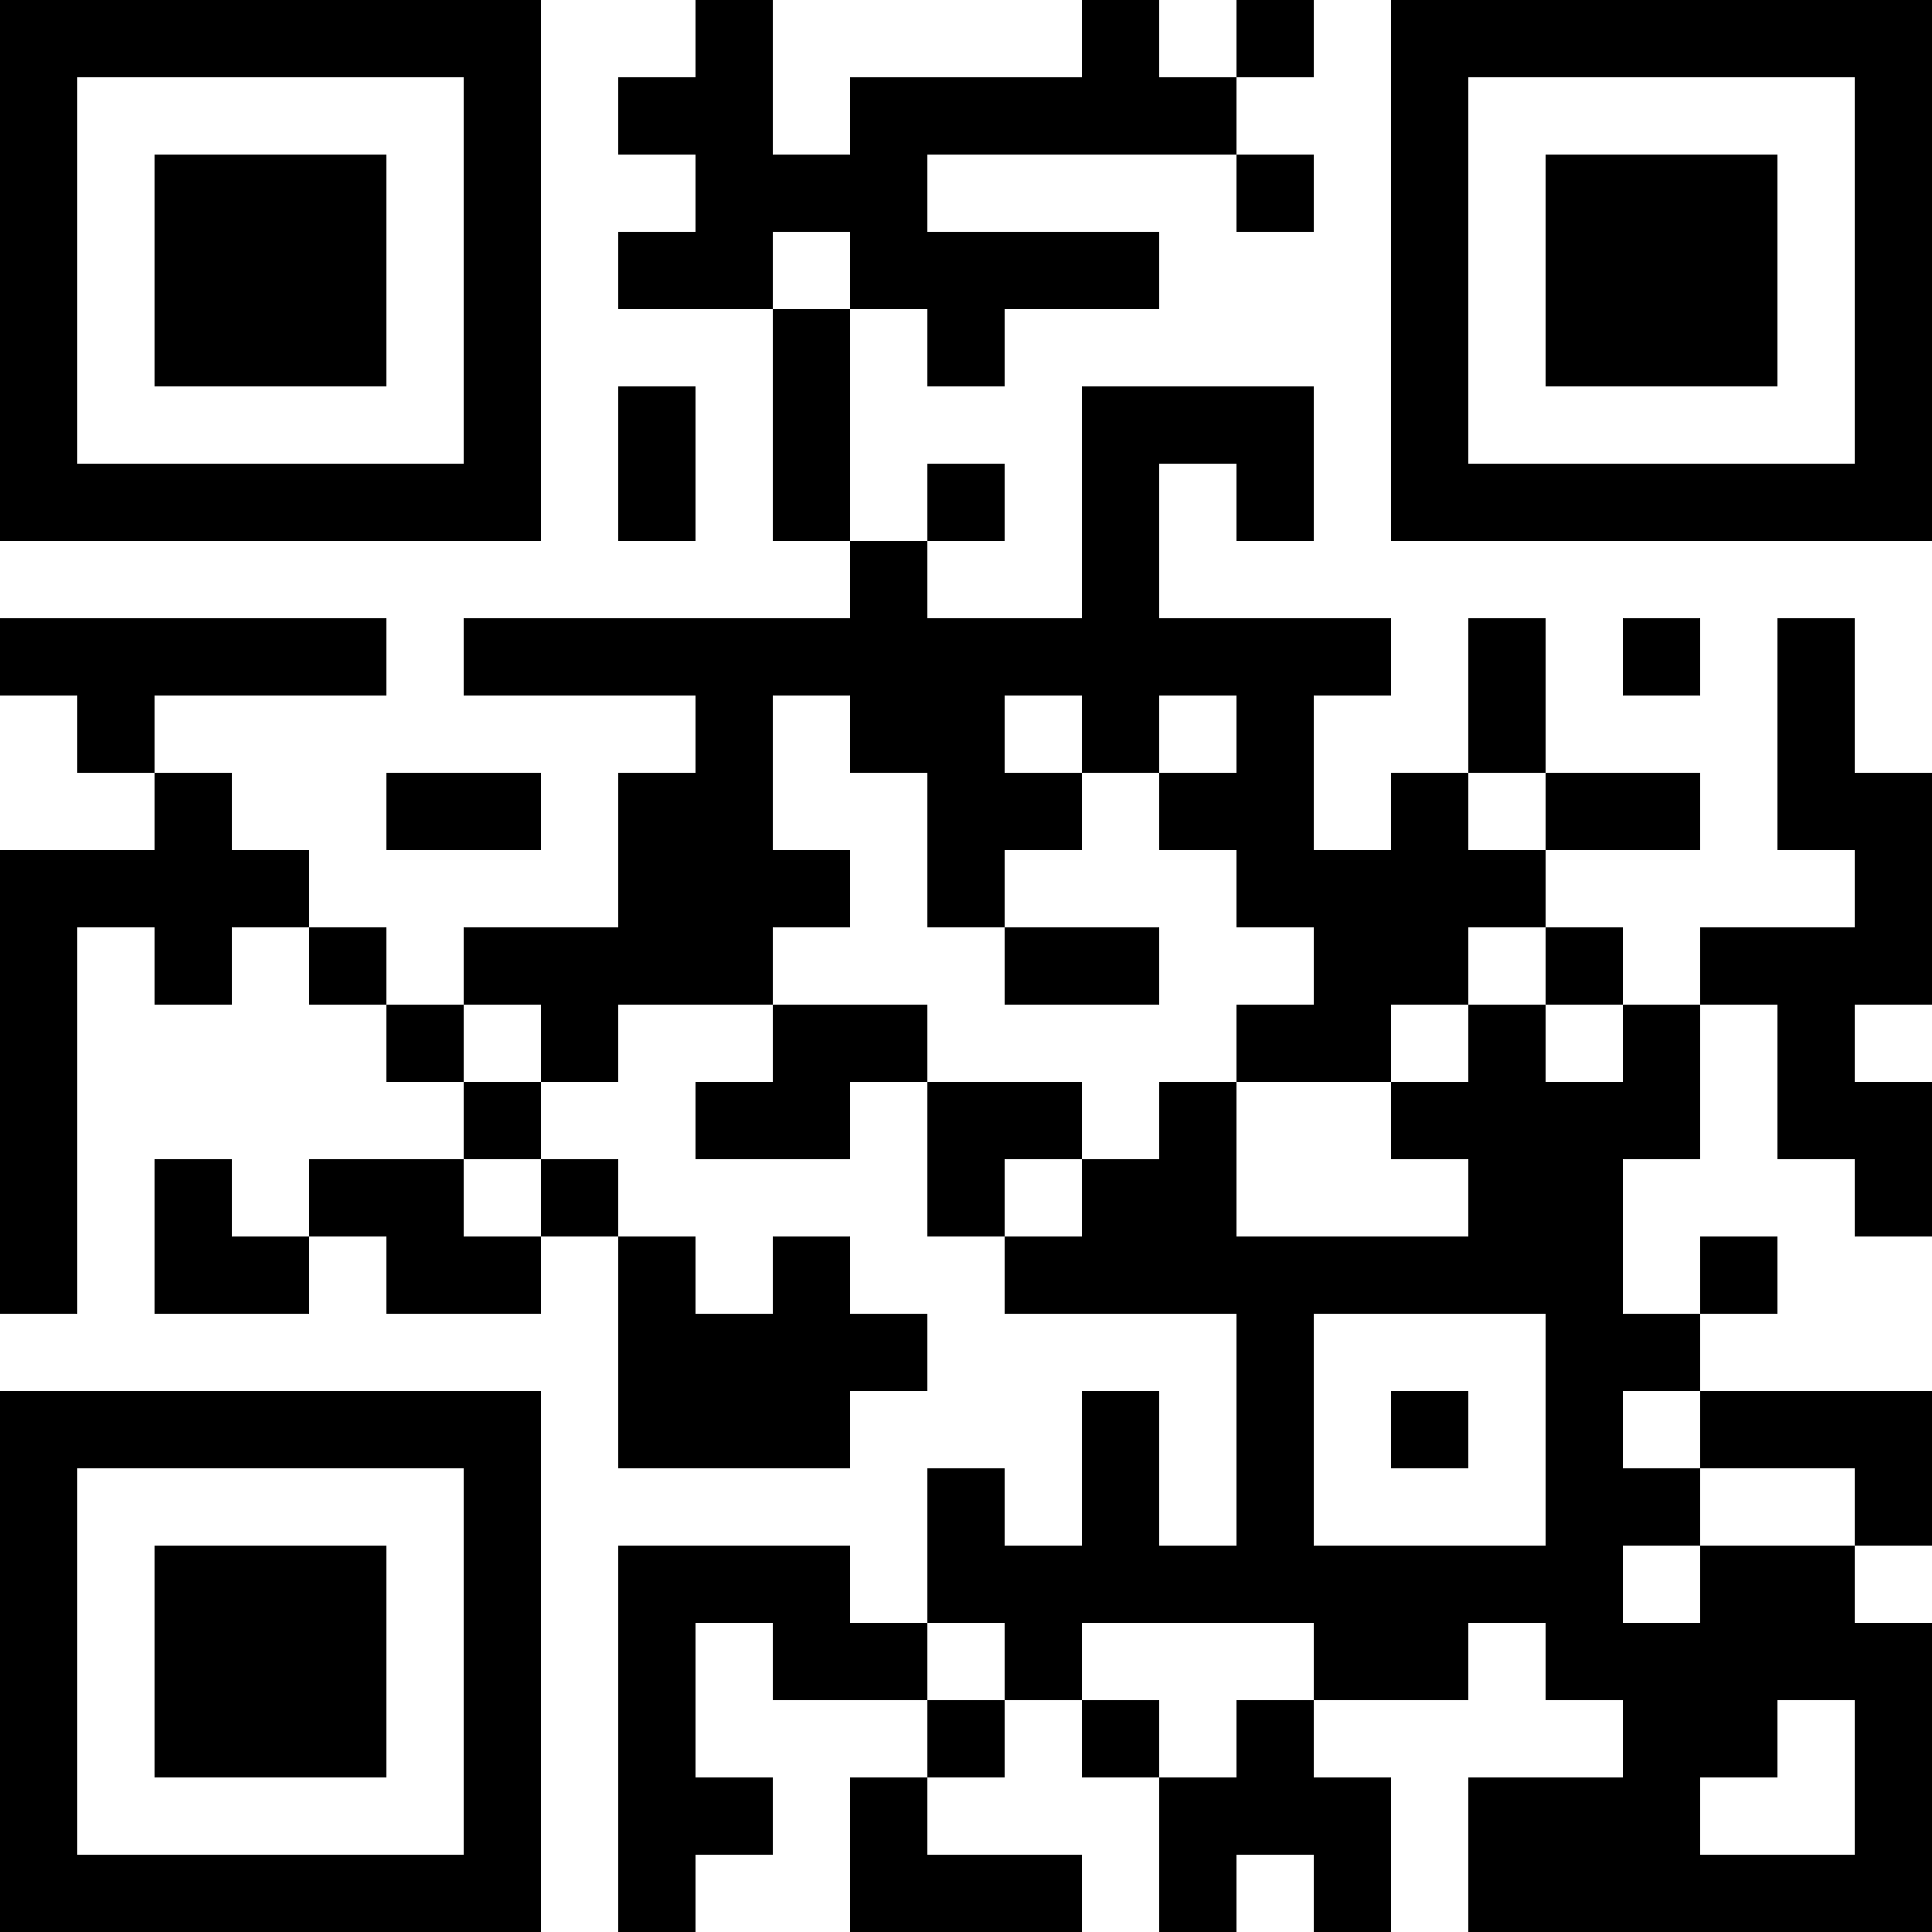
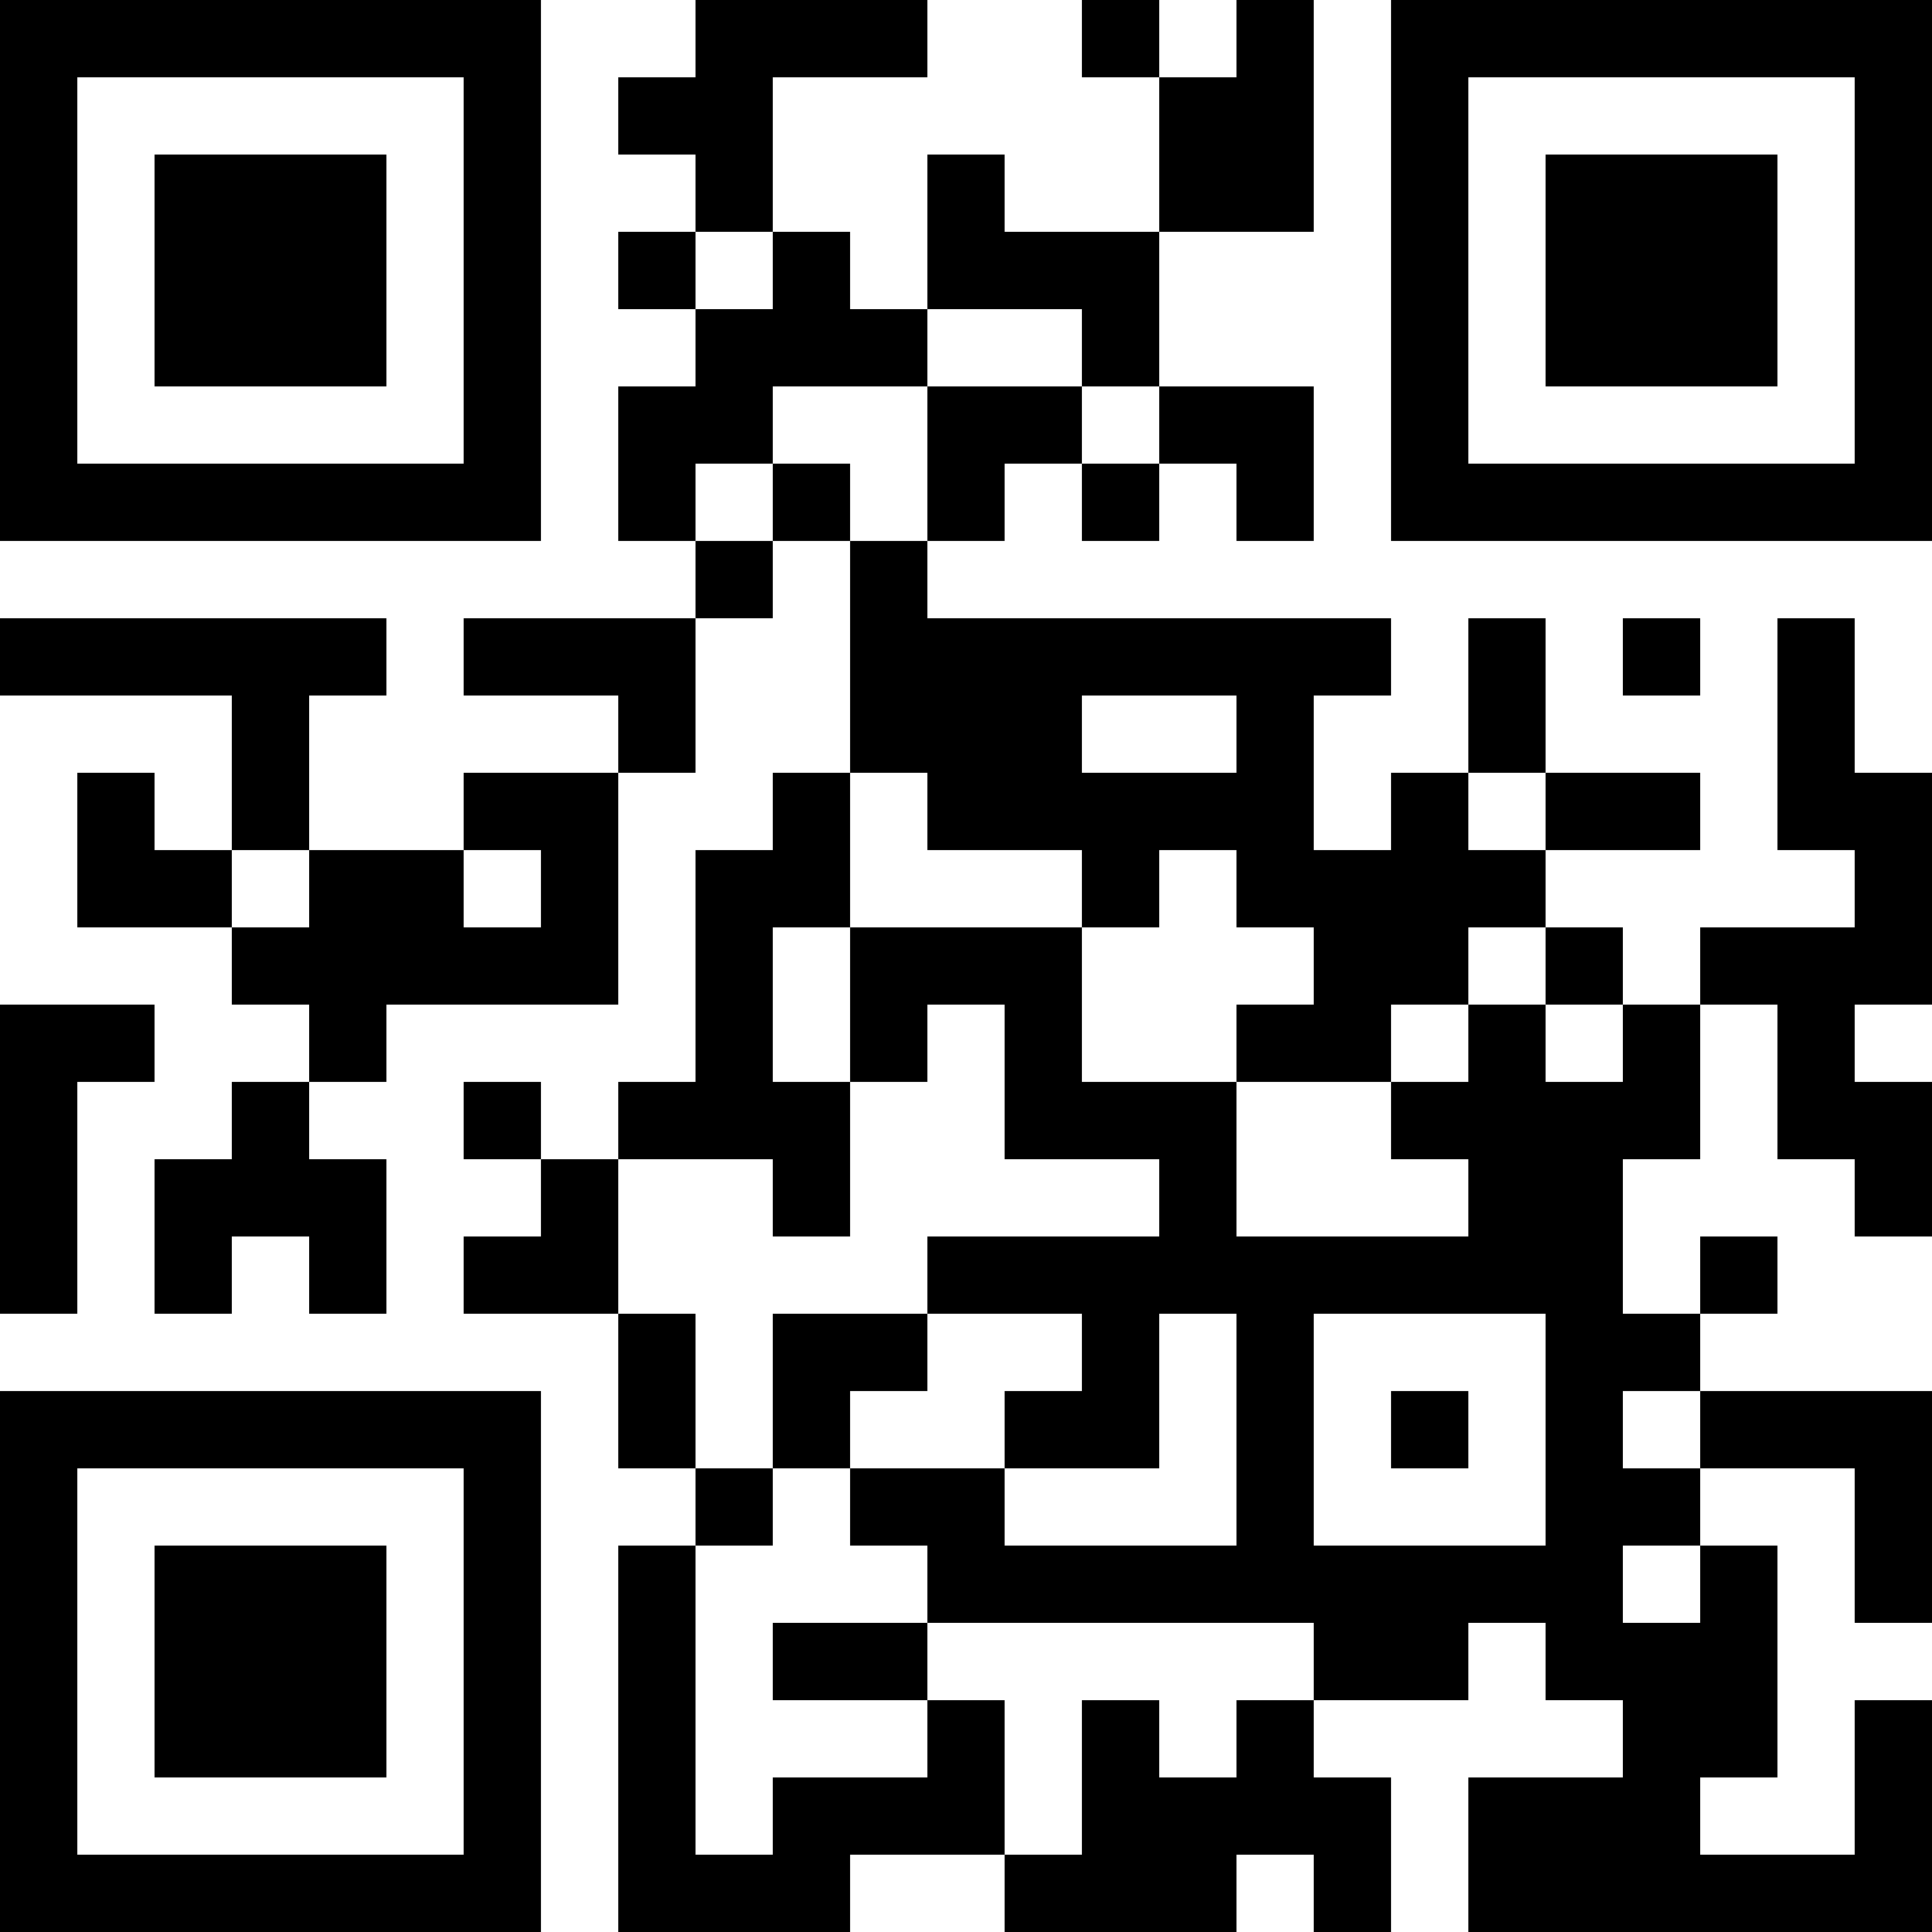
<svg xmlns="http://www.w3.org/2000/svg" version="1.1" width="400" height="400">
  <rect style="fill:rgb(255, 255, 255);fill-opacity:1" x="0" y="0" width="400" height="400" />
  <g id="elements">
-     <path style="fill:rgb(0, 0, 0)" d="M 0,0 l 16,0 0,16 -16,0 z M 16,0 l 16,0 0,16 -16,0 z M 32,0 l 16,0 0,16 -16,0 z M 48,0 l 16,0 0,16 -16,0 z M 64,0 l 16,0 0,16 -16,0 z M 80,0 l 16,0 0,16 -16,0 z M 96,0 l 16,0 0,16 -16,0 z M 144,0 l 16,0 0,16 -16,0 z M 224,0 l 16,0 0,16 -16,0 z M 256,0 l 16,0 0,16 -16,0 z M 288,0 l 16,0 0,16 -16,0 z M 304,0 l 16,0 0,16 -16,0 z M 320,0 l 16,0 0,16 -16,0 z M 336,0 l 16,0 0,16 -16,0 z M 352,0 l 16,0 0,16 -16,0 z M 368,0 l 16,0 0,16 -16,0 z M 384,0 l 16,0 0,16 -16,0 z M 0,16 l 16,0 0,16 -16,0 z M 96,16 l 16,0 0,16 -16,0 z M 128,16 l 16,0 0,16 -16,0 z M 144,16 l 16,0 0,16 -16,0 z M 176,16 l 16,0 0,16 -16,0 z M 192,16 l 16,0 0,16 -16,0 z M 208,16 l 16,0 0,16 -16,0 z M 224,16 l 16,0 0,16 -16,0 z M 240,16 l 16,0 0,16 -16,0 z M 288,16 l 16,0 0,16 -16,0 z M 384,16 l 16,0 0,16 -16,0 z M 0,32 l 16,0 0,16 -16,0 z M 32,32 l 16,0 0,16 -16,0 z M 48,32 l 16,0 0,16 -16,0 z M 64,32 l 16,0 0,16 -16,0 z M 96,32 l 16,0 0,16 -16,0 z M 144,32 l 16,0 0,16 -16,0 z M 160,32 l 16,0 0,16 -16,0 z M 176,32 l 16,0 0,16 -16,0 z M 256,32 l 16,0 0,16 -16,0 z M 288,32 l 16,0 0,16 -16,0 z M 320,32 l 16,0 0,16 -16,0 z M 336,32 l 16,0 0,16 -16,0 z M 352,32 l 16,0 0,16 -16,0 z M 384,32 l 16,0 0,16 -16,0 z M 0,48 l 16,0 0,16 -16,0 z M 32,48 l 16,0 0,16 -16,0 z M 48,48 l 16,0 0,16 -16,0 z M 64,48 l 16,0 0,16 -16,0 z M 96,48 l 16,0 0,16 -16,0 z M 128,48 l 16,0 0,16 -16,0 z M 144,48 l 16,0 0,16 -16,0 z M 176,48 l 16,0 0,16 -16,0 z M 192,48 l 16,0 0,16 -16,0 z M 208,48 l 16,0 0,16 -16,0 z M 224,48 l 16,0 0,16 -16,0 z M 288,48 l 16,0 0,16 -16,0 z M 320,48 l 16,0 0,16 -16,0 z M 336,48 l 16,0 0,16 -16,0 z M 352,48 l 16,0 0,16 -16,0 z M 384,48 l 16,0 0,16 -16,0 z M 0,64 l 16,0 0,16 -16,0 z M 32,64 l 16,0 0,16 -16,0 z M 48,64 l 16,0 0,16 -16,0 z M 64,64 l 16,0 0,16 -16,0 z M 96,64 l 16,0 0,16 -16,0 z M 160,64 l 16,0 0,16 -16,0 z M 192,64 l 16,0 0,16 -16,0 z M 288,64 l 16,0 0,16 -16,0 z M 320,64 l 16,0 0,16 -16,0 z M 336,64 l 16,0 0,16 -16,0 z M 352,64 l 16,0 0,16 -16,0 z M 384,64 l 16,0 0,16 -16,0 z M 0,80 l 16,0 0,16 -16,0 z M 96,80 l 16,0 0,16 -16,0 z M 128,80 l 16,0 0,16 -16,0 z M 160,80 l 16,0 0,16 -16,0 z M 224,80 l 16,0 0,16 -16,0 z M 240,80 l 16,0 0,16 -16,0 z M 256,80 l 16,0 0,16 -16,0 z M 288,80 l 16,0 0,16 -16,0 z M 384,80 l 16,0 0,16 -16,0 z M 0,96 l 16,0 0,16 -16,0 z M 16,96 l 16,0 0,16 -16,0 z M 32,96 l 16,0 0,16 -16,0 z M 48,96 l 16,0 0,16 -16,0 z M 64,96 l 16,0 0,16 -16,0 z M 80,96 l 16,0 0,16 -16,0 z M 96,96 l 16,0 0,16 -16,0 z M 128,96 l 16,0 0,16 -16,0 z M 160,96 l 16,0 0,16 -16,0 z M 192,96 l 16,0 0,16 -16,0 z M 224,96 l 16,0 0,16 -16,0 z M 256,96 l 16,0 0,16 -16,0 z M 288,96 l 16,0 0,16 -16,0 z M 304,96 l 16,0 0,16 -16,0 z M 320,96 l 16,0 0,16 -16,0 z M 336,96 l 16,0 0,16 -16,0 z M 352,96 l 16,0 0,16 -16,0 z M 368,96 l 16,0 0,16 -16,0 z M 384,96 l 16,0 0,16 -16,0 z M 176,112 l 16,0 0,16 -16,0 z M 224,112 l 16,0 0,16 -16,0 z M 0,128 l 16,0 0,16 -16,0 z M 16,128 l 16,0 0,16 -16,0 z M 32,128 l 16,0 0,16 -16,0 z M 48,128 l 16,0 0,16 -16,0 z M 64,128 l 16,0 0,16 -16,0 z M 96,128 l 16,0 0,16 -16,0 z M 112,128 l 16,0 0,16 -16,0 z M 128,128 l 16,0 0,16 -16,0 z M 144,128 l 16,0 0,16 -16,0 z M 160,128 l 16,0 0,16 -16,0 z M 176,128 l 16,0 0,16 -16,0 z M 192,128 l 16,0 0,16 -16,0 z M 208,128 l 16,0 0,16 -16,0 z M 224,128 l 16,0 0,16 -16,0 z M 240,128 l 16,0 0,16 -16,0 z M 256,128 l 16,0 0,16 -16,0 z M 272,128 l 16,0 0,16 -16,0 z M 304,128 l 16,0 0,16 -16,0 z M 336,128 l 16,0 0,16 -16,0 z M 368,128 l 16,0 0,16 -16,0 z M 16,144 l 16,0 0,16 -16,0 z M 144,144 l 16,0 0,16 -16,0 z M 176,144 l 16,0 0,16 -16,0 z M 192,144 l 16,0 0,16 -16,0 z M 224,144 l 16,0 0,16 -16,0 z M 256,144 l 16,0 0,16 -16,0 z M 304,144 l 16,0 0,16 -16,0 z M 368,144 l 16,0 0,16 -16,0 z M 32,160 l 16,0 0,16 -16,0 z M 80,160 l 16,0 0,16 -16,0 z M 96,160 l 16,0 0,16 -16,0 z M 128,160 l 16,0 0,16 -16,0 z M 144,160 l 16,0 0,16 -16,0 z M 192,160 l 16,0 0,16 -16,0 z M 208,160 l 16,0 0,16 -16,0 z M 240,160 l 16,0 0,16 -16,0 z M 256,160 l 16,0 0,16 -16,0 z M 288,160 l 16,0 0,16 -16,0 z M 320,160 l 16,0 0,16 -16,0 z M 336,160 l 16,0 0,16 -16,0 z M 368,160 l 16,0 0,16 -16,0 z M 384,160 l 16,0 0,16 -16,0 z M 0,176 l 16,0 0,16 -16,0 z M 16,176 l 16,0 0,16 -16,0 z M 32,176 l 16,0 0,16 -16,0 z M 48,176 l 16,0 0,16 -16,0 z M 128,176 l 16,0 0,16 -16,0 z M 144,176 l 16,0 0,16 -16,0 z M 160,176 l 16,0 0,16 -16,0 z M 192,176 l 16,0 0,16 -16,0 z M 256,176 l 16,0 0,16 -16,0 z M 272,176 l 16,0 0,16 -16,0 z M 288,176 l 16,0 0,16 -16,0 z M 304,176 l 16,0 0,16 -16,0 z M 384,176 l 16,0 0,16 -16,0 z M 0,192 l 16,0 0,16 -16,0 z M 32,192 l 16,0 0,16 -16,0 z M 64,192 l 16,0 0,16 -16,0 z M 96,192 l 16,0 0,16 -16,0 z M 112,192 l 16,0 0,16 -16,0 z M 128,192 l 16,0 0,16 -16,0 z M 144,192 l 16,0 0,16 -16,0 z M 208,192 l 16,0 0,16 -16,0 z M 224,192 l 16,0 0,16 -16,0 z M 272,192 l 16,0 0,16 -16,0 z M 288,192 l 16,0 0,16 -16,0 z M 320,192 l 16,0 0,16 -16,0 z M 352,192 l 16,0 0,16 -16,0 z M 368,192 l 16,0 0,16 -16,0 z M 384,192 l 16,0 0,16 -16,0 z M 0,208 l 16,0 0,16 -16,0 z M 80,208 l 16,0 0,16 -16,0 z M 112,208 l 16,0 0,16 -16,0 z M 160,208 l 16,0 0,16 -16,0 z M 176,208 l 16,0 0,16 -16,0 z M 256,208 l 16,0 0,16 -16,0 z M 272,208 l 16,0 0,16 -16,0 z M 304,208 l 16,0 0,16 -16,0 z M 336,208 l 16,0 0,16 -16,0 z M 368,208 l 16,0 0,16 -16,0 z M 0,224 l 16,0 0,16 -16,0 z M 96,224 l 16,0 0,16 -16,0 z M 144,224 l 16,0 0,16 -16,0 z M 160,224 l 16,0 0,16 -16,0 z M 192,224 l 16,0 0,16 -16,0 z M 208,224 l 16,0 0,16 -16,0 z M 240,224 l 16,0 0,16 -16,0 z M 288,224 l 16,0 0,16 -16,0 z M 304,224 l 16,0 0,16 -16,0 z M 320,224 l 16,0 0,16 -16,0 z M 336,224 l 16,0 0,16 -16,0 z M 368,224 l 16,0 0,16 -16,0 z M 384,224 l 16,0 0,16 -16,0 z M 0,240 l 16,0 0,16 -16,0 z M 32,240 l 16,0 0,16 -16,0 z M 64,240 l 16,0 0,16 -16,0 z M 80,240 l 16,0 0,16 -16,0 z M 112,240 l 16,0 0,16 -16,0 z M 192,240 l 16,0 0,16 -16,0 z M 224,240 l 16,0 0,16 -16,0 z M 240,240 l 16,0 0,16 -16,0 z M 304,240 l 16,0 0,16 -16,0 z M 320,240 l 16,0 0,16 -16,0 z M 384,240 l 16,0 0,16 -16,0 z M 0,256 l 16,0 0,16 -16,0 z M 32,256 l 16,0 0,16 -16,0 z M 48,256 l 16,0 0,16 -16,0 z M 80,256 l 16,0 0,16 -16,0 z M 96,256 l 16,0 0,16 -16,0 z M 128,256 l 16,0 0,16 -16,0 z M 160,256 l 16,0 0,16 -16,0 z M 208,256 l 16,0 0,16 -16,0 z M 224,256 l 16,0 0,16 -16,0 z M 240,256 l 16,0 0,16 -16,0 z M 256,256 l 16,0 0,16 -16,0 z M 272,256 l 16,0 0,16 -16,0 z M 288,256 l 16,0 0,16 -16,0 z M 304,256 l 16,0 0,16 -16,0 z M 320,256 l 16,0 0,16 -16,0 z M 352,256 l 16,0 0,16 -16,0 z M 128,272 l 16,0 0,16 -16,0 z M 144,272 l 16,0 0,16 -16,0 z M 160,272 l 16,0 0,16 -16,0 z M 176,272 l 16,0 0,16 -16,0 z M 256,272 l 16,0 0,16 -16,0 z M 320,272 l 16,0 0,16 -16,0 z M 336,272 l 16,0 0,16 -16,0 z M 0,288 l 16,0 0,16 -16,0 z M 16,288 l 16,0 0,16 -16,0 z M 32,288 l 16,0 0,16 -16,0 z M 48,288 l 16,0 0,16 -16,0 z M 64,288 l 16,0 0,16 -16,0 z M 80,288 l 16,0 0,16 -16,0 z M 96,288 l 16,0 0,16 -16,0 z M 128,288 l 16,0 0,16 -16,0 z M 144,288 l 16,0 0,16 -16,0 z M 160,288 l 16,0 0,16 -16,0 z M 224,288 l 16,0 0,16 -16,0 z M 256,288 l 16,0 0,16 -16,0 z M 288,288 l 16,0 0,16 -16,0 z M 320,288 l 16,0 0,16 -16,0 z M 352,288 l 16,0 0,16 -16,0 z M 368,288 l 16,0 0,16 -16,0 z M 384,288 l 16,0 0,16 -16,0 z M 0,304 l 16,0 0,16 -16,0 z M 96,304 l 16,0 0,16 -16,0 z M 192,304 l 16,0 0,16 -16,0 z M 224,304 l 16,0 0,16 -16,0 z M 256,304 l 16,0 0,16 -16,0 z M 320,304 l 16,0 0,16 -16,0 z M 336,304 l 16,0 0,16 -16,0 z M 384,304 l 16,0 0,16 -16,0 z M 0,320 l 16,0 0,16 -16,0 z M 32,320 l 16,0 0,16 -16,0 z M 48,320 l 16,0 0,16 -16,0 z M 64,320 l 16,0 0,16 -16,0 z M 96,320 l 16,0 0,16 -16,0 z M 128,320 l 16,0 0,16 -16,0 z M 144,320 l 16,0 0,16 -16,0 z M 160,320 l 16,0 0,16 -16,0 z M 192,320 l 16,0 0,16 -16,0 z M 208,320 l 16,0 0,16 -16,0 z M 224,320 l 16,0 0,16 -16,0 z M 240,320 l 16,0 0,16 -16,0 z M 256,320 l 16,0 0,16 -16,0 z M 272,320 l 16,0 0,16 -16,0 z M 288,320 l 16,0 0,16 -16,0 z M 304,320 l 16,0 0,16 -16,0 z M 320,320 l 16,0 0,16 -16,0 z M 352,320 l 16,0 0,16 -16,0 z M 368,320 l 16,0 0,16 -16,0 z M 0,336 l 16,0 0,16 -16,0 z M 32,336 l 16,0 0,16 -16,0 z M 48,336 l 16,0 0,16 -16,0 z M 64,336 l 16,0 0,16 -16,0 z M 96,336 l 16,0 0,16 -16,0 z M 128,336 l 16,0 0,16 -16,0 z M 160,336 l 16,0 0,16 -16,0 z M 176,336 l 16,0 0,16 -16,0 z M 208,336 l 16,0 0,16 -16,0 z M 272,336 l 16,0 0,16 -16,0 z M 288,336 l 16,0 0,16 -16,0 z M 320,336 l 16,0 0,16 -16,0 z M 336,336 l 16,0 0,16 -16,0 z M 352,336 l 16,0 0,16 -16,0 z M 368,336 l 16,0 0,16 -16,0 z M 384,336 l 16,0 0,16 -16,0 z M 0,352 l 16,0 0,16 -16,0 z M 32,352 l 16,0 0,16 -16,0 z M 48,352 l 16,0 0,16 -16,0 z M 64,352 l 16,0 0,16 -16,0 z M 96,352 l 16,0 0,16 -16,0 z M 128,352 l 16,0 0,16 -16,0 z M 192,352 l 16,0 0,16 -16,0 z M 224,352 l 16,0 0,16 -16,0 z M 256,352 l 16,0 0,16 -16,0 z M 336,352 l 16,0 0,16 -16,0 z M 352,352 l 16,0 0,16 -16,0 z M 384,352 l 16,0 0,16 -16,0 z M 0,368 l 16,0 0,16 -16,0 z M 96,368 l 16,0 0,16 -16,0 z M 128,368 l 16,0 0,16 -16,0 z M 144,368 l 16,0 0,16 -16,0 z M 176,368 l 16,0 0,16 -16,0 z M 240,368 l 16,0 0,16 -16,0 z M 256,368 l 16,0 0,16 -16,0 z M 272,368 l 16,0 0,16 -16,0 z M 304,368 l 16,0 0,16 -16,0 z M 320,368 l 16,0 0,16 -16,0 z M 336,368 l 16,0 0,16 -16,0 z M 384,368 l 16,0 0,16 -16,0 z M 0,384 l 16,0 0,16 -16,0 z M 16,384 l 16,0 0,16 -16,0 z M 32,384 l 16,0 0,16 -16,0 z M 48,384 l 16,0 0,16 -16,0 z M 64,384 l 16,0 0,16 -16,0 z M 80,384 l 16,0 0,16 -16,0 z M 96,384 l 16,0 0,16 -16,0 z M 128,384 l 16,0 0,16 -16,0 z M 176,384 l 16,0 0,16 -16,0 z M 192,384 l 16,0 0,16 -16,0 z M 208,384 l 16,0 0,16 -16,0 z M 240,384 l 16,0 0,16 -16,0 z M 272,384 l 16,0 0,16 -16,0 z M 304,384 l 16,0 0,16 -16,0 z M 320,384 l 16,0 0,16 -16,0 z M 336,384 l 16,0 0,16 -16,0 z M 352,384 l 16,0 0,16 -16,0 z M 368,384 l 16,0 0,16 -16,0 z M 384,384 l 16,0 0,16 -16,0 z " />
+     <path style="fill:rgb(0, 0, 0)" d="M 0,0 l 16,0 0,16 -16,0 z M 16,0 l 16,0 0,16 -16,0 z M 32,0 l 16,0 0,16 -16,0 z M 48,0 l 16,0 0,16 -16,0 z M 64,0 l 16,0 0,16 -16,0 z M 80,0 l 16,0 0,16 -16,0 z M 96,0 l 16,0 0,16 -16,0 z M 144,0 l 16,0 0,16 -16,0 z M 160,0 l 16,0 0,16 -16,0 z M 176,0 l 16,0 0,16 -16,0 z M 224,0 l 16,0 0,16 -16,0 z M 256,0 l 16,0 0,16 -16,0 z M 288,0 l 16,0 0,16 -16,0 z M 304,0 l 16,0 0,16 -16,0 z M 320,0 l 16,0 0,16 -16,0 z M 336,0 l 16,0 0,16 -16,0 z M 352,0 l 16,0 0,16 -16,0 z M 368,0 l 16,0 0,16 -16,0 z M 384,0 l 16,0 0,16 -16,0 z M 0,16 l 16,0 0,16 -16,0 z M 96,16 l 16,0 0,16 -16,0 z M 128,16 l 16,0 0,16 -16,0 z M 144,16 l 16,0 0,16 -16,0 z M 240,16 l 16,0 0,16 -16,0 z M 256,16 l 16,0 0,16 -16,0 z M 288,16 l 16,0 0,16 -16,0 z M 384,16 l 16,0 0,16 -16,0 z M 0,32 l 16,0 0,16 -16,0 z M 32,32 l 16,0 0,16 -16,0 z M 48,32 l 16,0 0,16 -16,0 z M 64,32 l 16,0 0,16 -16,0 z M 96,32 l 16,0 0,16 -16,0 z M 144,32 l 16,0 0,16 -16,0 z M 192,32 l 16,0 0,16 -16,0 z M 240,32 l 16,0 0,16 -16,0 z M 256,32 l 16,0 0,16 -16,0 z M 288,32 l 16,0 0,16 -16,0 z M 320,32 l 16,0 0,16 -16,0 z M 336,32 l 16,0 0,16 -16,0 z M 352,32 l 16,0 0,16 -16,0 z M 384,32 l 16,0 0,16 -16,0 z M 0,48 l 16,0 0,16 -16,0 z M 32,48 l 16,0 0,16 -16,0 z M 48,48 l 16,0 0,16 -16,0 z M 64,48 l 16,0 0,16 -16,0 z M 96,48 l 16,0 0,16 -16,0 z M 128,48 l 16,0 0,16 -16,0 z M 160,48 l 16,0 0,16 -16,0 z M 192,48 l 16,0 0,16 -16,0 z M 208,48 l 16,0 0,16 -16,0 z M 224,48 l 16,0 0,16 -16,0 z M 288,48 l 16,0 0,16 -16,0 z M 320,48 l 16,0 0,16 -16,0 z M 336,48 l 16,0 0,16 -16,0 z M 352,48 l 16,0 0,16 -16,0 z M 384,48 l 16,0 0,16 -16,0 z M 0,64 l 16,0 0,16 -16,0 z M 32,64 l 16,0 0,16 -16,0 z M 48,64 l 16,0 0,16 -16,0 z M 64,64 l 16,0 0,16 -16,0 z M 96,64 l 16,0 0,16 -16,0 z M 144,64 l 16,0 0,16 -16,0 z M 160,64 l 16,0 0,16 -16,0 z M 176,64 l 16,0 0,16 -16,0 z M 224,64 l 16,0 0,16 -16,0 z M 288,64 l 16,0 0,16 -16,0 z M 320,64 l 16,0 0,16 -16,0 z M 336,64 l 16,0 0,16 -16,0 z M 352,64 l 16,0 0,16 -16,0 z M 384,64 l 16,0 0,16 -16,0 z M 0,80 l 16,0 0,16 -16,0 z M 96,80 l 16,0 0,16 -16,0 z M 128,80 l 16,0 0,16 -16,0 z M 144,80 l 16,0 0,16 -16,0 z M 192,80 l 16,0 0,16 -16,0 z M 208,80 l 16,0 0,16 -16,0 z M 240,80 l 16,0 0,16 -16,0 z M 256,80 l 16,0 0,16 -16,0 z M 288,80 l 16,0 0,16 -16,0 z M 384,80 l 16,0 0,16 -16,0 z M 0,96 l 16,0 0,16 -16,0 z M 16,96 l 16,0 0,16 -16,0 z M 32,96 l 16,0 0,16 -16,0 z M 48,96 l 16,0 0,16 -16,0 z M 64,96 l 16,0 0,16 -16,0 z M 80,96 l 16,0 0,16 -16,0 z M 96,96 l 16,0 0,16 -16,0 z M 128,96 l 16,0 0,16 -16,0 z M 160,96 l 16,0 0,16 -16,0 z M 192,96 l 16,0 0,16 -16,0 z M 224,96 l 16,0 0,16 -16,0 z M 256,96 l 16,0 0,16 -16,0 z M 288,96 l 16,0 0,16 -16,0 z M 304,96 l 16,0 0,16 -16,0 z M 320,96 l 16,0 0,16 -16,0 z M 336,96 l 16,0 0,16 -16,0 z M 352,96 l 16,0 0,16 -16,0 z M 368,96 l 16,0 0,16 -16,0 z M 384,96 l 16,0 0,16 -16,0 z M 144,112 l 16,0 0,16 -16,0 z M 176,112 l 16,0 0,16 -16,0 z M 0,128 l 16,0 0,16 -16,0 z M 16,128 l 16,0 0,16 -16,0 z M 32,128 l 16,0 0,16 -16,0 z M 48,128 l 16,0 0,16 -16,0 z M 64,128 l 16,0 0,16 -16,0 z M 96,128 l 16,0 0,16 -16,0 z M 112,128 l 16,0 0,16 -16,0 z M 128,128 l 16,0 0,16 -16,0 z M 176,128 l 16,0 0,16 -16,0 z M 192,128 l 16,0 0,16 -16,0 z M 208,128 l 16,0 0,16 -16,0 z M 224,128 l 16,0 0,16 -16,0 z M 240,128 l 16,0 0,16 -16,0 z M 256,128 l 16,0 0,16 -16,0 z M 272,128 l 16,0 0,16 -16,0 z M 304,128 l 16,0 0,16 -16,0 z M 336,128 l 16,0 0,16 -16,0 z M 368,128 l 16,0 0,16 -16,0 z M 48,144 l 16,0 0,16 -16,0 z M 128,144 l 16,0 0,16 -16,0 z M 176,144 l 16,0 0,16 -16,0 z M 192,144 l 16,0 0,16 -16,0 z M 208,144 l 16,0 0,16 -16,0 z M 256,144 l 16,0 0,16 -16,0 z M 304,144 l 16,0 0,16 -16,0 z M 368,144 l 16,0 0,16 -16,0 z M 16,160 l 16,0 0,16 -16,0 z M 48,160 l 16,0 0,16 -16,0 z M 96,160 l 16,0 0,16 -16,0 z M 112,160 l 16,0 0,16 -16,0 z M 160,160 l 16,0 0,16 -16,0 z M 192,160 l 16,0 0,16 -16,0 z M 208,160 l 16,0 0,16 -16,0 z M 224,160 l 16,0 0,16 -16,0 z M 240,160 l 16,0 0,16 -16,0 z M 256,160 l 16,0 0,16 -16,0 z M 288,160 l 16,0 0,16 -16,0 z M 320,160 l 16,0 0,16 -16,0 z M 336,160 l 16,0 0,16 -16,0 z M 368,160 l 16,0 0,16 -16,0 z M 384,160 l 16,0 0,16 -16,0 z M 16,176 l 16,0 0,16 -16,0 z M 32,176 l 16,0 0,16 -16,0 z M 64,176 l 16,0 0,16 -16,0 z M 80,176 l 16,0 0,16 -16,0 z M 112,176 l 16,0 0,16 -16,0 z M 144,176 l 16,0 0,16 -16,0 z M 160,176 l 16,0 0,16 -16,0 z M 224,176 l 16,0 0,16 -16,0 z M 256,176 l 16,0 0,16 -16,0 z M 272,176 l 16,0 0,16 -16,0 z M 288,176 l 16,0 0,16 -16,0 z M 304,176 l 16,0 0,16 -16,0 z M 384,176 l 16,0 0,16 -16,0 z M 48,192 l 16,0 0,16 -16,0 z M 64,192 l 16,0 0,16 -16,0 z M 80,192 l 16,0 0,16 -16,0 z M 96,192 l 16,0 0,16 -16,0 z M 112,192 l 16,0 0,16 -16,0 z M 144,192 l 16,0 0,16 -16,0 z M 176,192 l 16,0 0,16 -16,0 z M 192,192 l 16,0 0,16 -16,0 z M 208,192 l 16,0 0,16 -16,0 z M 272,192 l 16,0 0,16 -16,0 z M 288,192 l 16,0 0,16 -16,0 z M 320,192 l 16,0 0,16 -16,0 z M 352,192 l 16,0 0,16 -16,0 z M 368,192 l 16,0 0,16 -16,0 z M 384,192 l 16,0 0,16 -16,0 z M 0,208 l 16,0 0,16 -16,0 z M 16,208 l 16,0 0,16 -16,0 z M 64,208 l 16,0 0,16 -16,0 z M 144,208 l 16,0 0,16 -16,0 z M 176,208 l 16,0 0,16 -16,0 z M 208,208 l 16,0 0,16 -16,0 z M 256,208 l 16,0 0,16 -16,0 z M 272,208 l 16,0 0,16 -16,0 z M 304,208 l 16,0 0,16 -16,0 z M 336,208 l 16,0 0,16 -16,0 z M 368,208 l 16,0 0,16 -16,0 z M 0,224 l 16,0 0,16 -16,0 z M 48,224 l 16,0 0,16 -16,0 z M 96,224 l 16,0 0,16 -16,0 z M 128,224 l 16,0 0,16 -16,0 z M 144,224 l 16,0 0,16 -16,0 z M 160,224 l 16,0 0,16 -16,0 z M 208,224 l 16,0 0,16 -16,0 z M 224,224 l 16,0 0,16 -16,0 z M 240,224 l 16,0 0,16 -16,0 z M 288,224 l 16,0 0,16 -16,0 z M 304,224 l 16,0 0,16 -16,0 z M 320,224 l 16,0 0,16 -16,0 z M 336,224 l 16,0 0,16 -16,0 z M 368,224 l 16,0 0,16 -16,0 z M 384,224 l 16,0 0,16 -16,0 z M 0,240 l 16,0 0,16 -16,0 z M 32,240 l 16,0 0,16 -16,0 z M 48,240 l 16,0 0,16 -16,0 z M 64,240 l 16,0 0,16 -16,0 z M 112,240 l 16,0 0,16 -16,0 z M 160,240 l 16,0 0,16 -16,0 z M 240,240 l 16,0 0,16 -16,0 z M 304,240 l 16,0 0,16 -16,0 z M 320,240 l 16,0 0,16 -16,0 z M 384,240 l 16,0 0,16 -16,0 z M 0,256 l 16,0 0,16 -16,0 z M 32,256 l 16,0 0,16 -16,0 z M 64,256 l 16,0 0,16 -16,0 z M 96,256 l 16,0 0,16 -16,0 z M 112,256 l 16,0 0,16 -16,0 z M 192,256 l 16,0 0,16 -16,0 z M 208,256 l 16,0 0,16 -16,0 z M 224,256 l 16,0 0,16 -16,0 z M 240,256 l 16,0 0,16 -16,0 z M 256,256 l 16,0 0,16 -16,0 z M 272,256 l 16,0 0,16 -16,0 z M 288,256 l 16,0 0,16 -16,0 z M 304,256 l 16,0 0,16 -16,0 z M 320,256 l 16,0 0,16 -16,0 z M 352,256 l 16,0 0,16 -16,0 z M 128,272 l 16,0 0,16 -16,0 z M 160,272 l 16,0 0,16 -16,0 z M 176,272 l 16,0 0,16 -16,0 z M 224,272 l 16,0 0,16 -16,0 z M 256,272 l 16,0 0,16 -16,0 z M 320,272 l 16,0 0,16 -16,0 z M 336,272 l 16,0 0,16 -16,0 z M 0,288 l 16,0 0,16 -16,0 z M 16,288 l 16,0 0,16 -16,0 z M 32,288 l 16,0 0,16 -16,0 z M 48,288 l 16,0 0,16 -16,0 z M 64,288 l 16,0 0,16 -16,0 z M 80,288 l 16,0 0,16 -16,0 z M 96,288 l 16,0 0,16 -16,0 z M 128,288 l 16,0 0,16 -16,0 z M 160,288 l 16,0 0,16 -16,0 z M 208,288 l 16,0 0,16 -16,0 z M 224,288 l 16,0 0,16 -16,0 z M 256,288 l 16,0 0,16 -16,0 z M 288,288 l 16,0 0,16 -16,0 z M 320,288 l 16,0 0,16 -16,0 z M 352,288 l 16,0 0,16 -16,0 z M 368,288 l 16,0 0,16 -16,0 z M 384,288 l 16,0 0,16 -16,0 z M 0,304 l 16,0 0,16 -16,0 z M 96,304 l 16,0 0,16 -16,0 z M 144,304 l 16,0 0,16 -16,0 z M 176,304 l 16,0 0,16 -16,0 z M 192,304 l 16,0 0,16 -16,0 z M 256,304 l 16,0 0,16 -16,0 z M 320,304 l 16,0 0,16 -16,0 z M 336,304 l 16,0 0,16 -16,0 z M 384,304 l 16,0 0,16 -16,0 z M 0,320 l 16,0 0,16 -16,0 z M 32,320 l 16,0 0,16 -16,0 z M 48,320 l 16,0 0,16 -16,0 z M 64,320 l 16,0 0,16 -16,0 z M 96,320 l 16,0 0,16 -16,0 z M 128,320 l 16,0 0,16 -16,0 z M 192,320 l 16,0 0,16 -16,0 z M 208,320 l 16,0 0,16 -16,0 z M 224,320 l 16,0 0,16 -16,0 z M 240,320 l 16,0 0,16 -16,0 z M 256,320 l 16,0 0,16 -16,0 z M 272,320 l 16,0 0,16 -16,0 z M 288,320 l 16,0 0,16 -16,0 z M 304,320 l 16,0 0,16 -16,0 z M 320,320 l 16,0 0,16 -16,0 z M 352,320 l 16,0 0,16 -16,0 z M 384,320 l 16,0 0,16 -16,0 z M 0,336 l 16,0 0,16 -16,0 z M 32,336 l 16,0 0,16 -16,0 z M 48,336 l 16,0 0,16 -16,0 z M 64,336 l 16,0 0,16 -16,0 z M 96,336 l 16,0 0,16 -16,0 z M 128,336 l 16,0 0,16 -16,0 z M 160,336 l 16,0 0,16 -16,0 z M 176,336 l 16,0 0,16 -16,0 z M 272,336 l 16,0 0,16 -16,0 z M 288,336 l 16,0 0,16 -16,0 z M 320,336 l 16,0 0,16 -16,0 z M 336,336 l 16,0 0,16 -16,0 z M 352,336 l 16,0 0,16 -16,0 z M 0,352 l 16,0 0,16 -16,0 z M 32,352 l 16,0 0,16 -16,0 z M 48,352 l 16,0 0,16 -16,0 z M 64,352 l 16,0 0,16 -16,0 z M 96,352 l 16,0 0,16 -16,0 z M 128,352 l 16,0 0,16 -16,0 z M 192,352 l 16,0 0,16 -16,0 z M 224,352 l 16,0 0,16 -16,0 z M 256,352 l 16,0 0,16 -16,0 z M 336,352 l 16,0 0,16 -16,0 z M 352,352 l 16,0 0,16 -16,0 z M 384,352 l 16,0 0,16 -16,0 z M 0,368 l 16,0 0,16 -16,0 z M 96,368 l 16,0 0,16 -16,0 z M 128,368 l 16,0 0,16 -16,0 z M 160,368 l 16,0 0,16 -16,0 z M 176,368 l 16,0 0,16 -16,0 z M 192,368 l 16,0 0,16 -16,0 z M 224,368 l 16,0 0,16 -16,0 z M 240,368 l 16,0 0,16 -16,0 z M 256,368 l 16,0 0,16 -16,0 z M 272,368 l 16,0 0,16 -16,0 z M 304,368 l 16,0 0,16 -16,0 z M 320,368 l 16,0 0,16 -16,0 z M 336,368 l 16,0 0,16 -16,0 z M 384,368 l 16,0 0,16 -16,0 z M 0,384 l 16,0 0,16 -16,0 z M 16,384 l 16,0 0,16 -16,0 z M 32,384 l 16,0 0,16 -16,0 z M 48,384 l 16,0 0,16 -16,0 z M 64,384 l 16,0 0,16 -16,0 z M 80,384 l 16,0 0,16 -16,0 z M 96,384 l 16,0 0,16 -16,0 z M 128,384 l 16,0 0,16 -16,0 z M 144,384 l 16,0 0,16 -16,0 z M 160,384 l 16,0 0,16 -16,0 z M 208,384 l 16,0 0,16 -16,0 z M 224,384 l 16,0 0,16 -16,0 z M 240,384 l 16,0 0,16 -16,0 z M 272,384 l 16,0 0,16 -16,0 z M 304,384 l 16,0 0,16 -16,0 z M 320,384 l 16,0 0,16 -16,0 z M 336,384 l 16,0 0,16 -16,0 z M 352,384 l 16,0 0,16 -16,0 z M 368,384 l 16,0 0,16 -16,0 z M 384,384 l 16,0 0,16 -16,0 z " />
  </g>
</svg>
